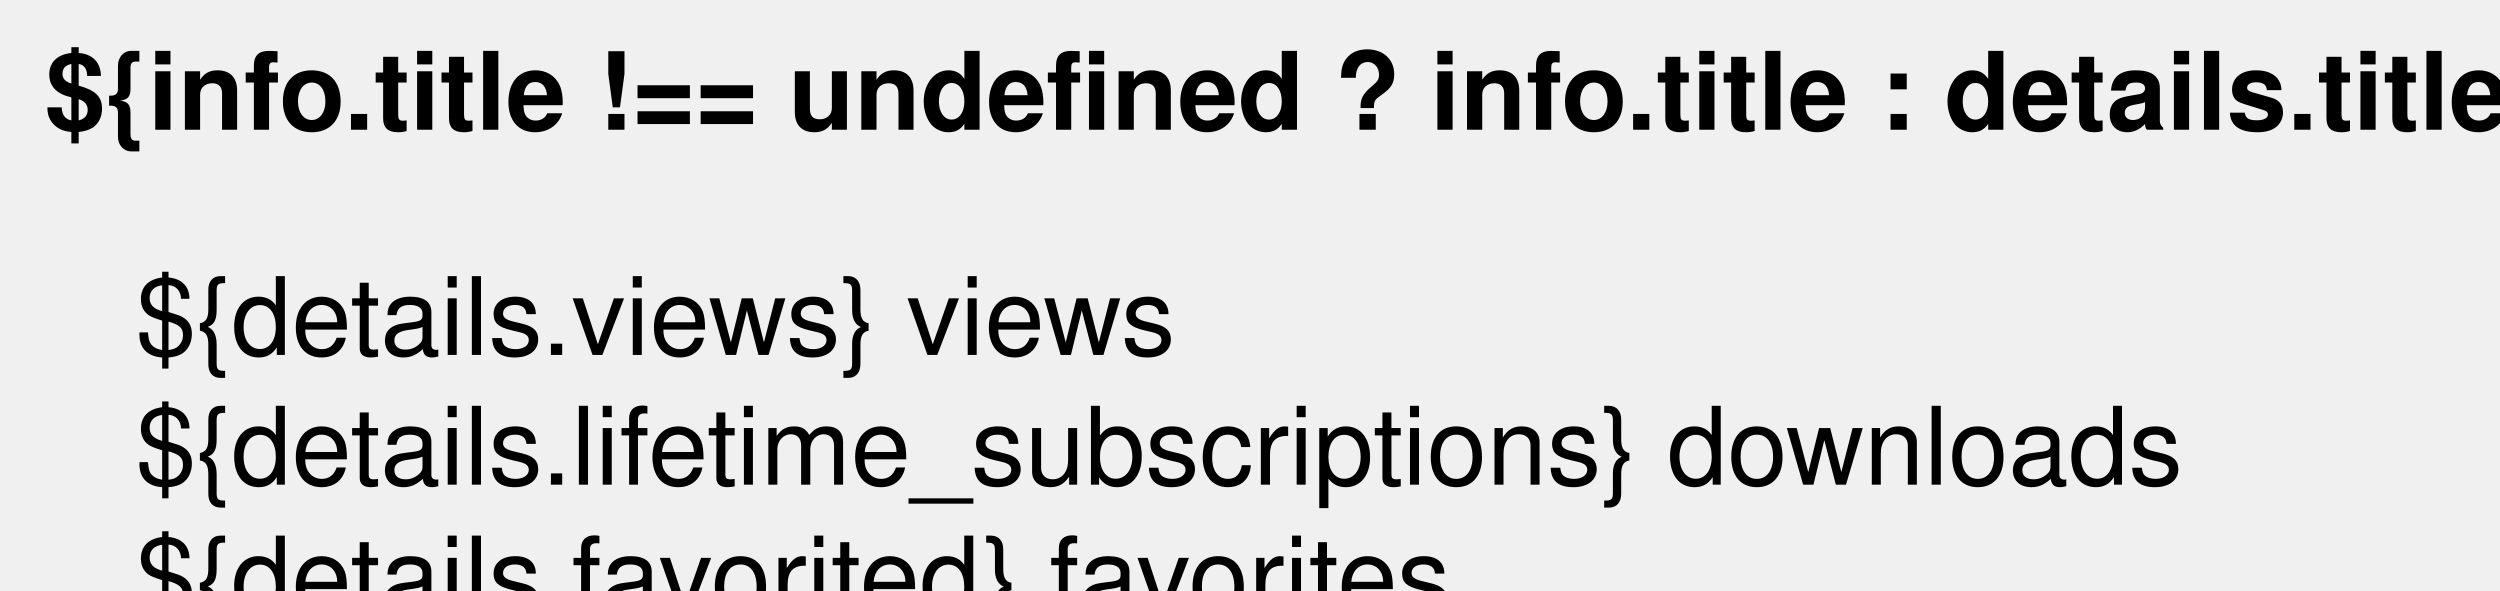
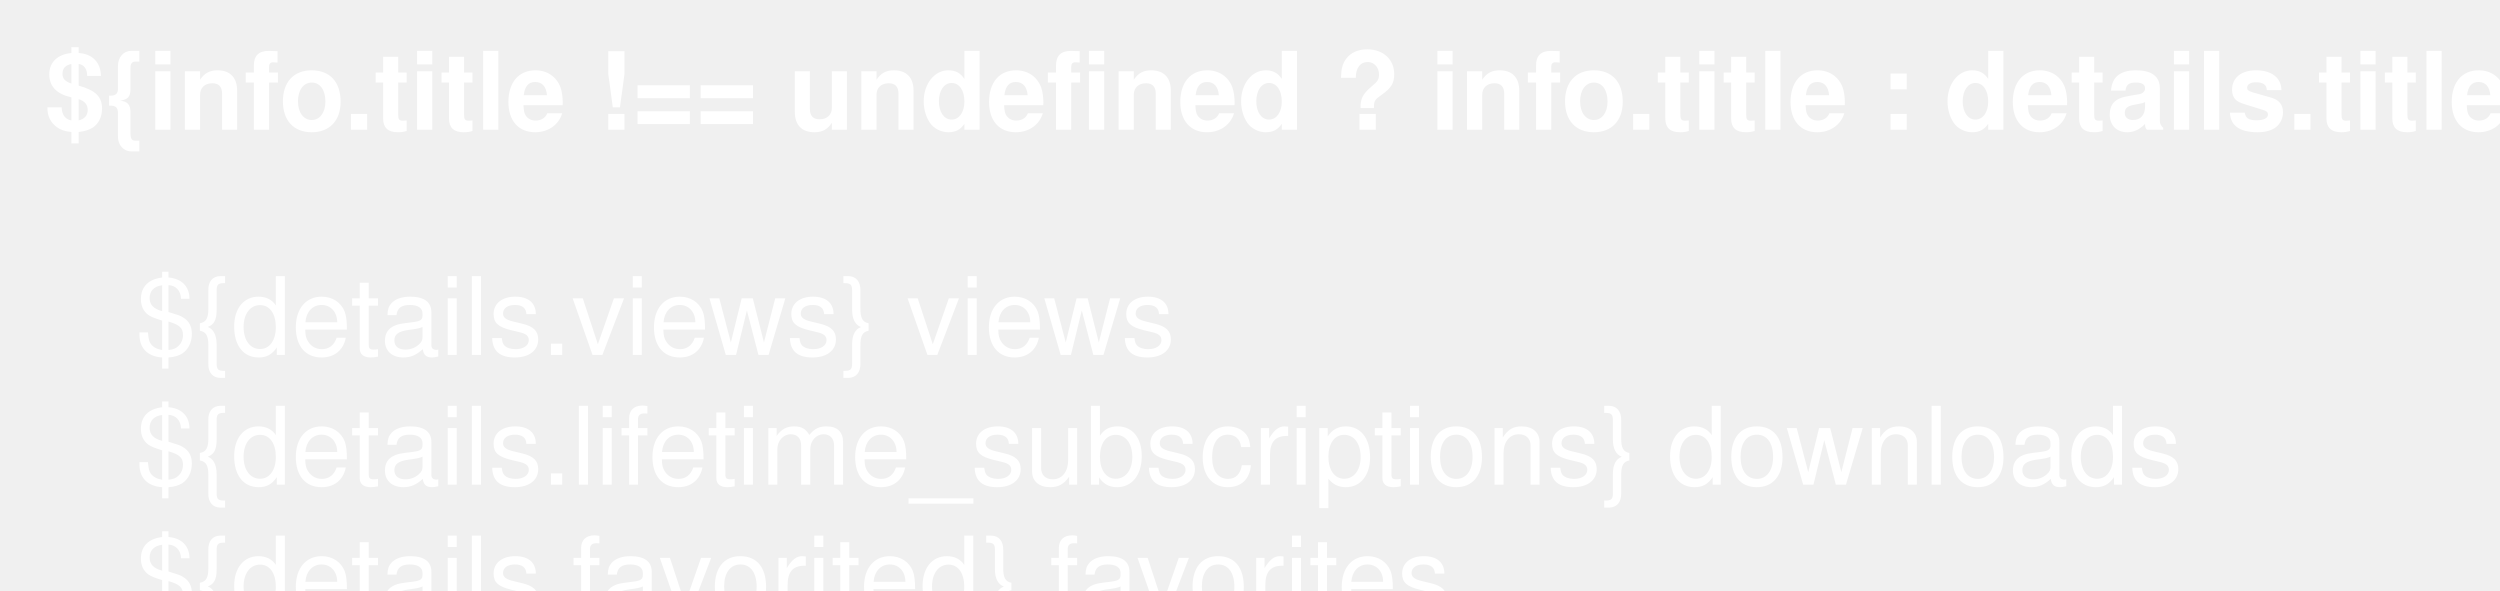
<svg xmlns="http://www.w3.org/2000/svg" width="${width}" height="${height}" viewBox="0 0 ${width} ${height}" fill="none">
  <style>
        text {
-             fill: currentColor;
+             fill: black;
            font-family: -apple-system,BlinkMacSystemFont,Segoe UI,Helvetica,Arial,sans-serif,Apple Color Emoji,Segoe UI Emoji;
        }

        .title {
            font-weight: 600;
+         }
+     </style>
+   <style media="prefers-color-scheme: dark">
+         text {
+             fill: white;
        }
    </style>
  <text x="5" y="0" class="title">
    <tspan x="5" dy="1.2em">${info.title !== undefined ? info.title : details.title}</tspan>
  </text>
  <text x="15" y="25">
    <tspan x="15" dy="1.2em">${details.views} views</tspan>
    <tspan x="15" dy="1.2em">${details.lifetime_subscriptions} downloads</tspan>
    <tspan x="15" dy="1.2em">${details.favorited} favorites</tspan>
  </text>
</svg>
